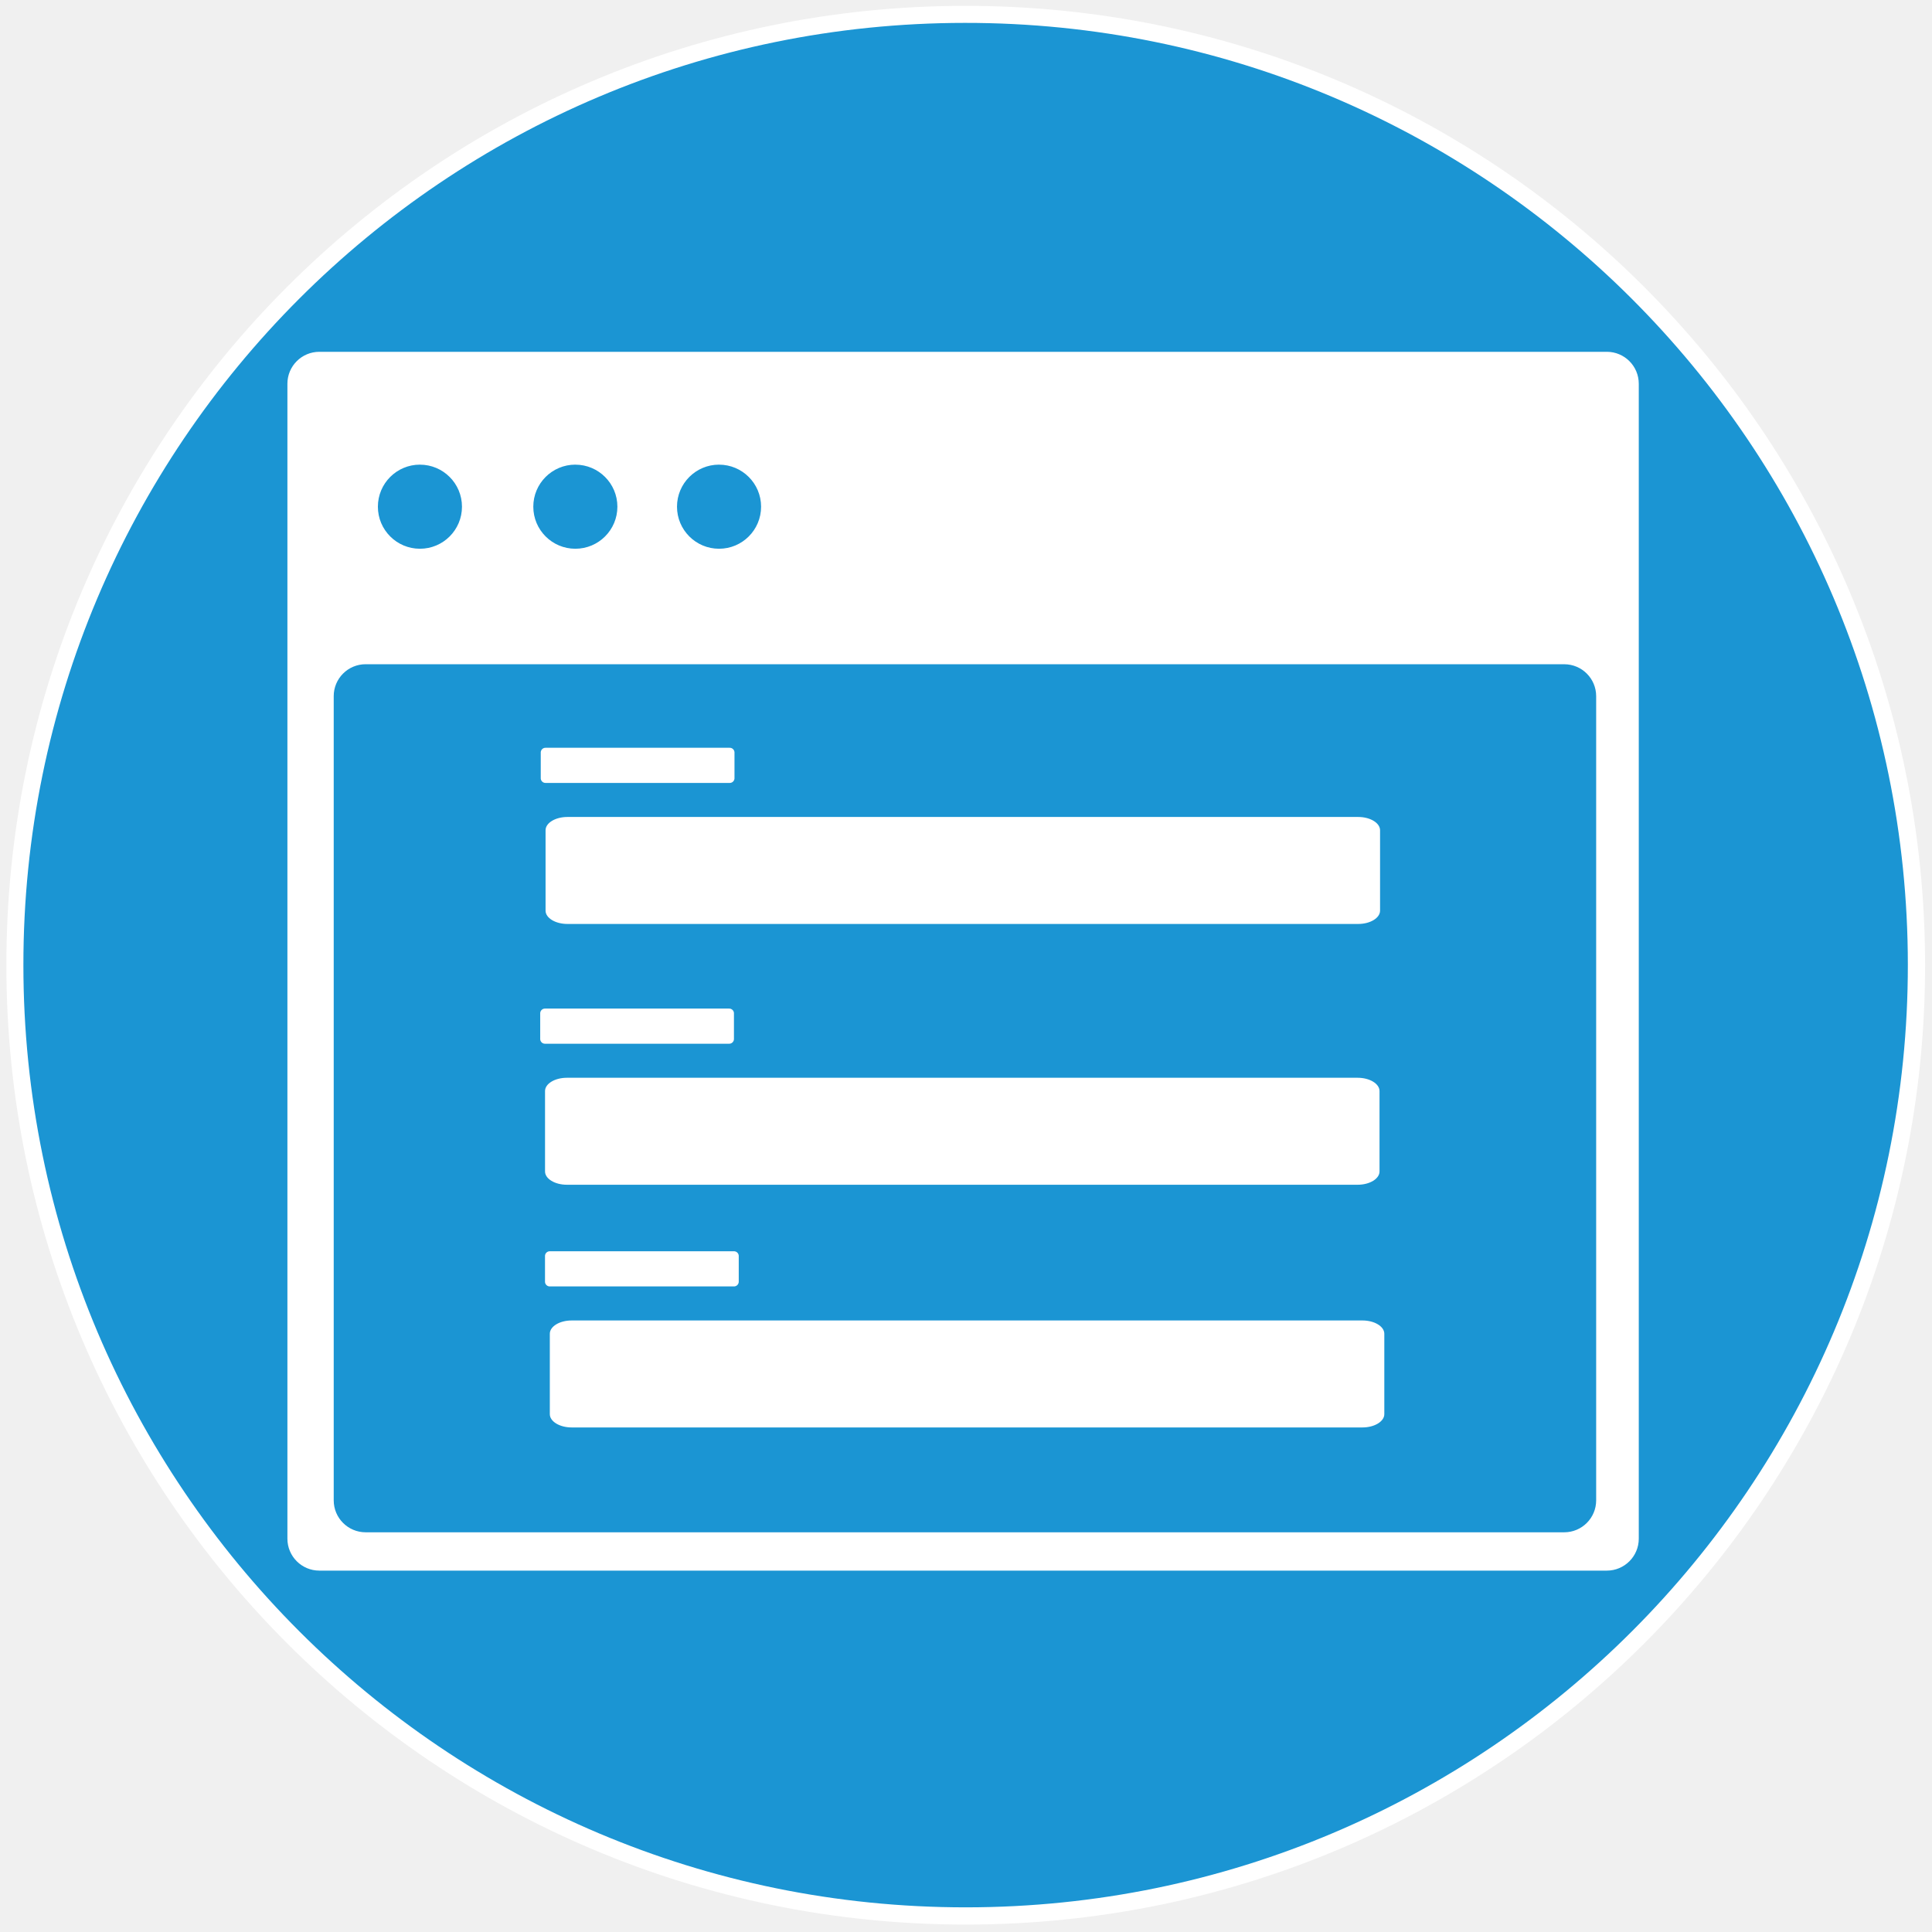
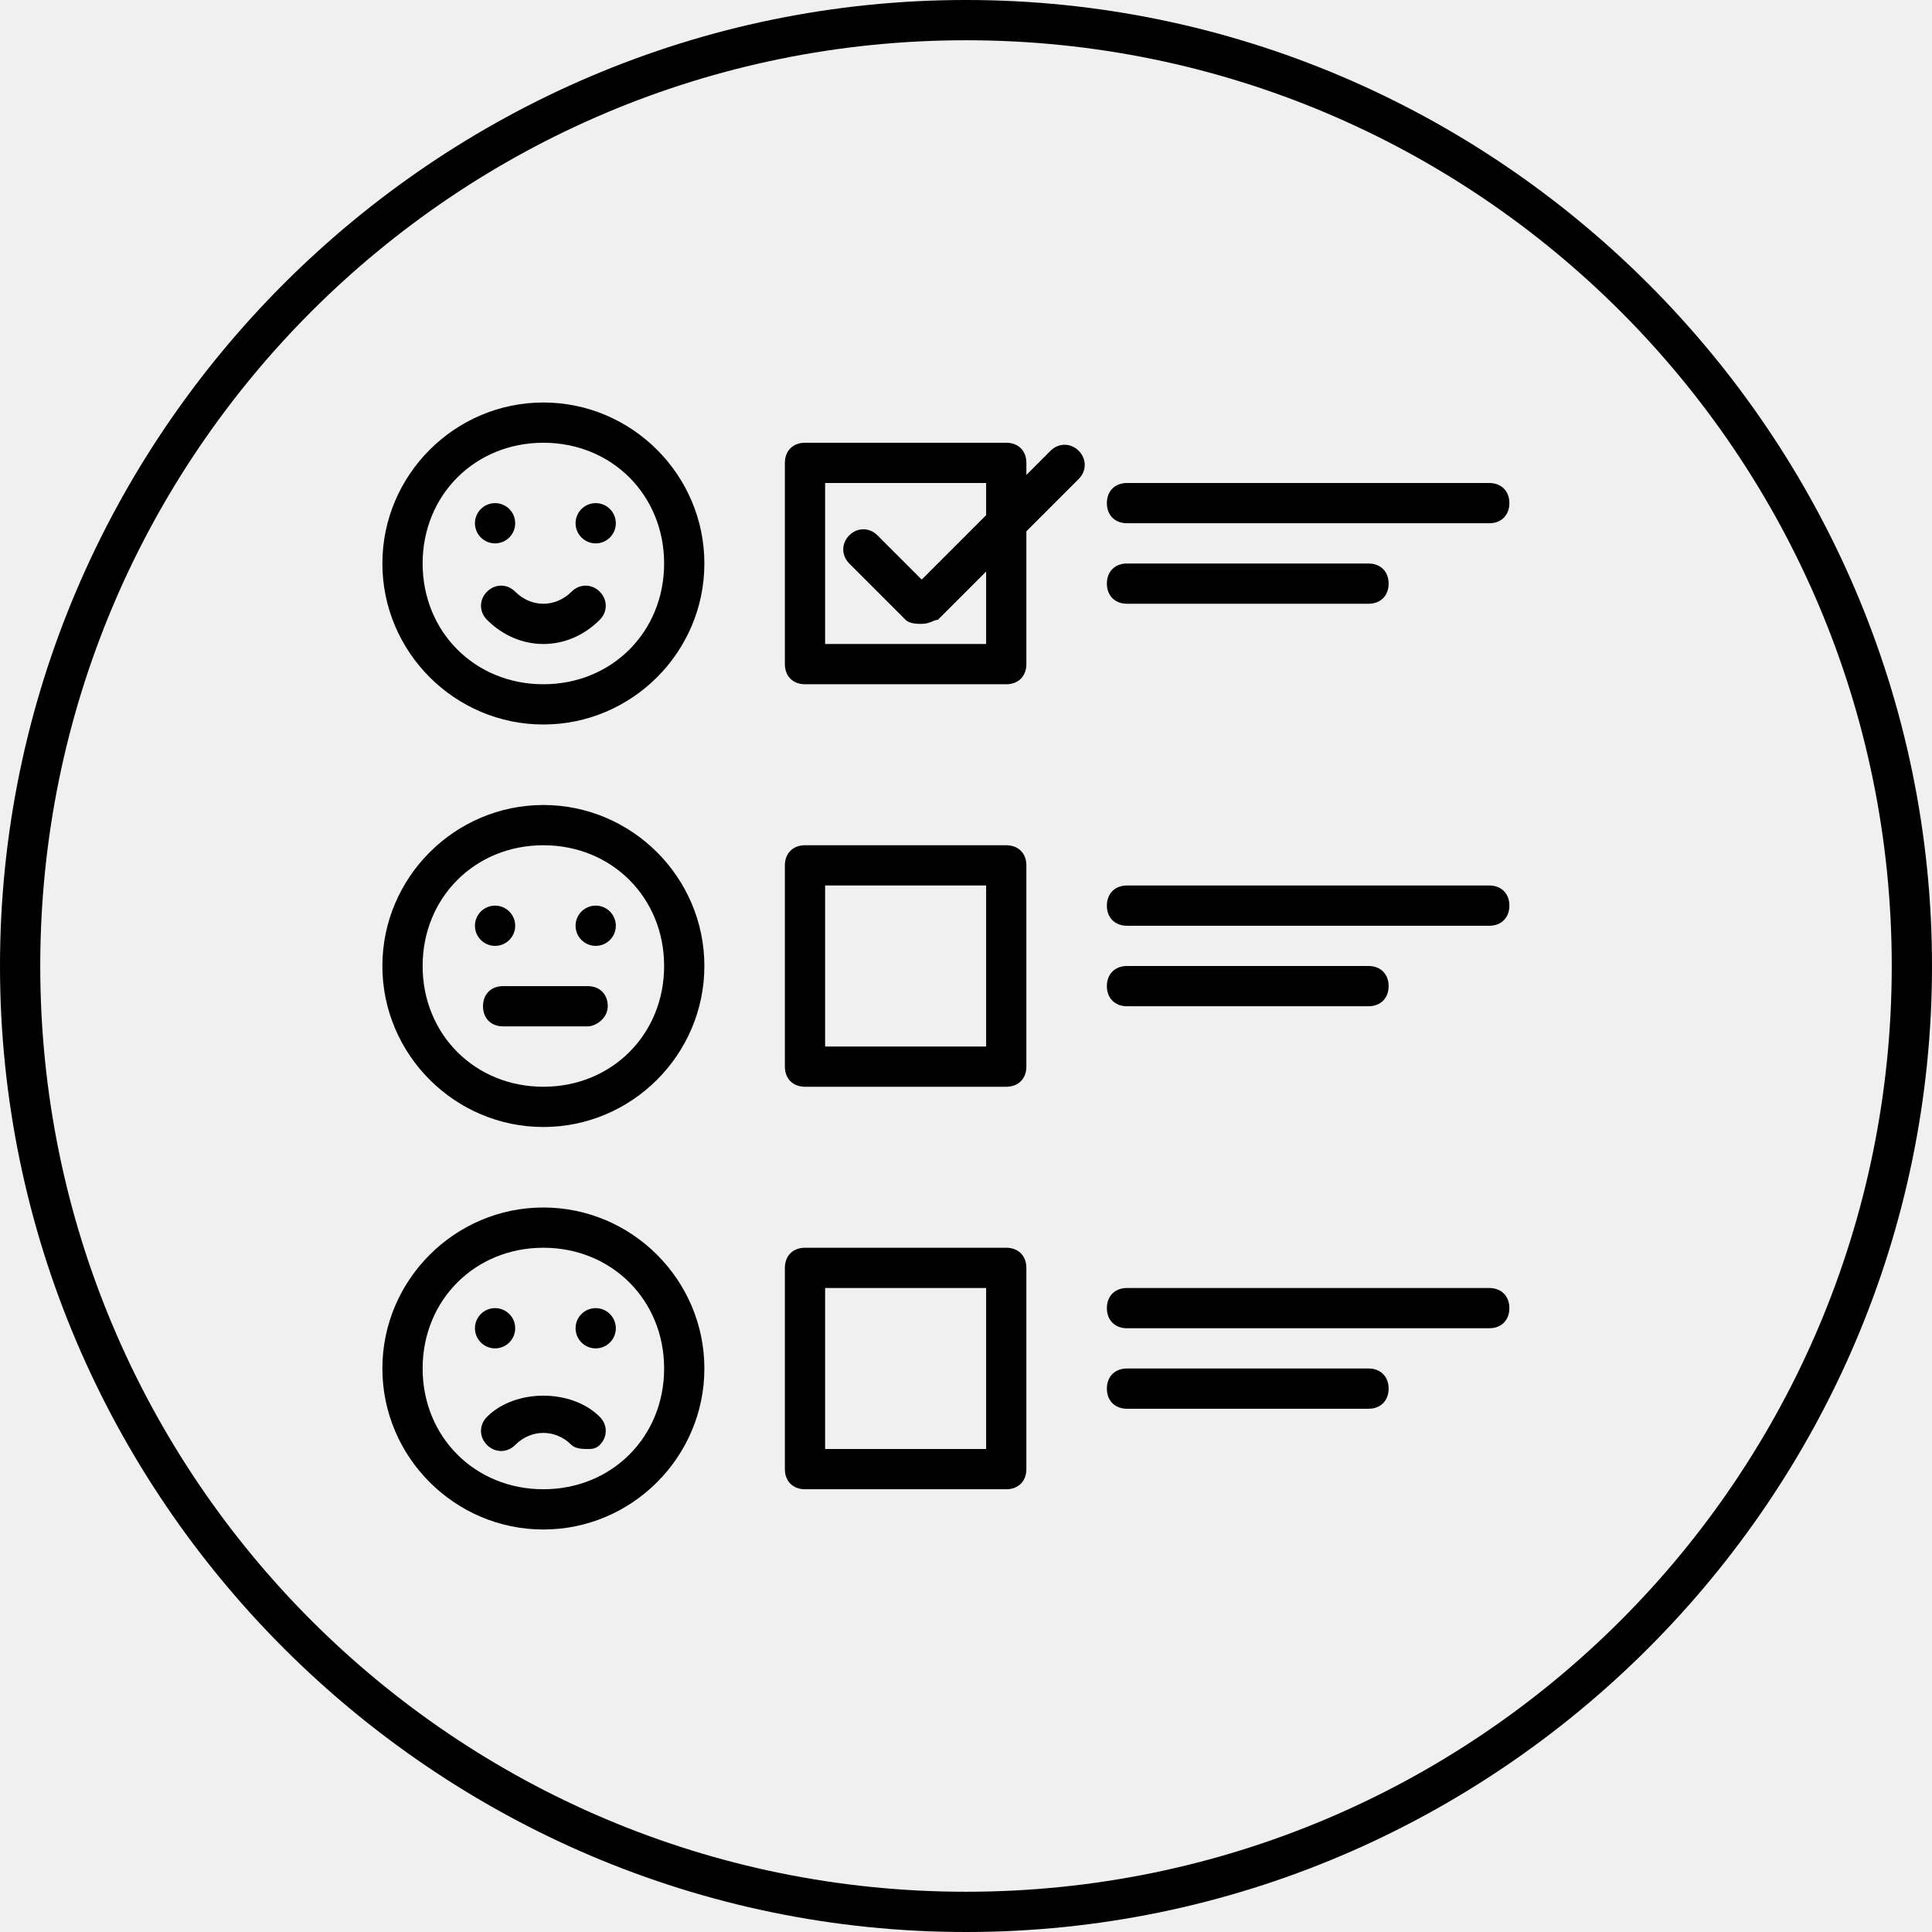
- <svg xmlns="http://www.w3.org/2000/svg" id="Astute_Logos" data-name="Astute Logos" width="256" height="256" viewBox="0 0 256 256">
-   <defs>
-     <style> .cls-1 { fill: #fff; } .cls-1, .cls-2 { fill-rule: evenodd; } .cls-2 { fill: #1b95d3; } </style>
-   </defs>
-   <path id="White_Stroke" data-name="White Stroke" class="cls-1" d="M127.859,0.776A127.119,127.119,0,1,1,.846,127.894,127.066,127.066,0,0,1,127.859.776Z" />
-   <g id="Interactive_Web_Forms" data-name="Interactive Web Forms">
-     <path id="Rounded_Rectangle_2_copy" data-name="Rounded Rectangle 2 copy" class="cls-2" d="M127.831,3.033A124.85,124.85,0,1,1,3.1,127.882,124.789,124.789,0,0,1,127.831,3.033ZM75.19,108.253H179.965c1.6,0,2.9.79,2.9,1.764v10.649c0,0.973-1.3,1.763-2.9,1.763H75.19c-1.6,0-2.9-.79-2.9-1.763V110.017C72.287,109.043,73.587,108.253,75.19,108.253Zm-2.864-9.168H96.649a0.632,0.632,0,0,1,.674.579v3.5a0.632,0.632,0,0,1-.674.579H72.326a0.632,0.632,0,0,1-.674-0.579v-3.5A0.632,0.632,0,0,1,72.326,99.085ZM75.12,142.81H179.894c1.6,0,2.9.789,2.9,1.763v10.649c0,0.974-1.3,1.763-2.9,1.763H75.12c-1.6,0-2.9-.789-2.9-1.763V144.573C72.217,143.6,73.517,142.81,75.12,142.81Zm-2.864-9.168H96.578a0.632,0.632,0,0,1,.674.579v3.5a0.632,0.632,0,0,1-.674.579H72.255a0.632,0.632,0,0,1-.674-0.579v-3.5A0.632,0.632,0,0,1,72.255,133.642Zm3.5,41.327H180.529c1.6,0,2.9.789,2.9,1.763v10.649c0,0.973-1.3,1.763-2.9,1.763H75.754c-1.6,0-2.9-.79-2.9-1.763V176.732C72.852,175.758,74.151,174.969,75.754,174.969ZM72.89,165.8H97.213a0.632,0.632,0,0,1,.674.578v3.5a0.632,0.632,0,0,1-.674.579H72.89a0.632,0.632,0,0,1-.674-0.579v-3.5A0.632,0.632,0,0,1,72.89,165.8ZM42.314,46.616h170.6a4.232,4.232,0,0,1,4.232,4.231V203.883a4.232,4.232,0,0,1-4.232,4.232H42.314a4.232,4.232,0,0,1-4.231-4.232V50.847A4.231,4.231,0,0,1,42.314,46.616Zm6.136,41.4H207.268a4.232,4.232,0,0,1,4.232,4.231V198.806a4.232,4.232,0,0,1-4.232,4.231H48.45a4.232,4.232,0,0,1-4.231-4.231V92.245A4.231,4.231,0,0,1,48.45,88.013Zm7.193-26.446a5.571,5.571,0,1,1-5.571,5.571A5.571,5.571,0,0,1,55.643,61.567Zm20.593,0a5.571,5.571,0,1,1-5.571,5.571A5.571,5.571,0,0,1,76.236,61.567Zm19.041,0a5.571,5.571,0,1,1-5.571,5.571A5.571,5.571,0,0,1,95.277,61.567Z" />
-   </g>
+ <svg xmlns="http://www.w3.org/2000/svg" id="Layer_1" viewBox="0 0 48 48">
+   <path d="M13.5 18c-2.2 0-4-1.8-4-4s1.8-4 4-4 4 1.8 4 4-1.8 4-4 4zm0-7c-1.7 0-3 1.3-3 3s1.3 3 3 3 3-1.3 3-3-1.3-3-3-3z" />
+   <path d="M13.5 16c-.5 0-1-.2-1.4-.6-.2-.2-.2-.5 0-.7s.5-.2.7 0c.4.4 1 .4 1.4 0 .2-.2.5-.2.7 0s.2.5 0 .7c-.4.4-.9.6-1.4.6z" />
+   <circle cx="12.3" cy="13" r=".5" />
+   <circle cx="14.8" cy="13" r=".5" />
+   <path d="M13.5 28c-2.2 0-4-1.8-4-4s1.8-4 4-4 4 1.8 4 4-1.8 4-4 4zm0-7c-1.7 0-3 1.3-3 3s1.3 3 3 3 3-1.3 3-3-1.3-3-3-3z" />
+   <path d="M14.6 25.5h-2.1c-.3 0-.5-.2-.5-.5s.2-.5.5-.5h2.1c.3 0 .5.2.5.5s-.3.5-.5.5z" />
+   <circle cx="12.3" cy="23" r=".5" />
+   <circle cx="14.8" cy="23" r=".5" />
+   <path d="M13.5 38c-2.2 0-4-1.8-4-4s1.8-4 4-4 4 1.8 4 4-1.8 4-4 4zm0-7c-1.7 0-3 1.3-3 3s1.3 3 3 3 3-1.3 3-3-1.3-3-3-3z" />
+   <path d="M14.6 36c-.1 0-.3 0-.4-.1-.4-.4-1-.4-1.4 0-.2.2-.5.2-.7 0s-.2-.5 0-.7c.7-.7 2.1-.7 2.8 0 .2.2.2.5 0 .7-.1.1-.2.1-.3.1z" />
+   <circle cx="12.3" cy="33" r=".5" />
+   <circle cx="14.8" cy="33" r=".5" />
+   <path d="M25 17h-5c-.3 0-.5-.2-.5-.5v-5c0-.3.2-.5.5-.5h5c.3 0 .5.2.5.5v5c0 .3-.2.5-.5.5zm-4.5-1h4v-4h-4v4z" />
+   <path d="M22.9 15.5c-.1 0-.3 0-.4-.1L21.1 14c-.2-.2-.2-.5 0-.7s.5-.2.7 0l1.1 1.1 3.2-3.2c.2-.2.5-.2.7 0s.2.5 0 .7l-3.5 3.5c-.1 0-.2.1-.4.1zM25 27h-5c-.3 0-.5-.2-.5-.5v-5c0-.3.2-.5.5-.5h5c.3 0 .5.2.5.5v5c0 .3-.2.5-.5.5zm-4.5-1h4v-4h-4v4zM25 37h-5c-.3 0-.5-.2-.5-.5v-5c0-.3.2-.5.5-.5h5c.3 0 .5.2.5.5v5c0 .3-.2.5-.5.5zm-4.5-1h4v-4h-4v4zM37 33h-9c-.3 0-.5-.2-.5-.5s.2-.5.5-.5h9c.3 0 .5.2.5.5s-.2.5-.5.5zM34 35h-6c-.3 0-.5-.2-.5-.5s.2-.5.5-.5h6c.3 0 .5.2.5.5s-.2.5-.5.5zM37 23h-9c-.3 0-.5-.2-.5-.5s.2-.5.5-.5h9c.3 0 .5.2.5.5s-.2.5-.5.5zM34 25h-6c-.3 0-.5-.2-.5-.5s.2-.5.5-.5h6c.3 0 .5.2.5.5s-.2.5-.5.5zM37 13h-9c-.3 0-.5-.2-.5-.5s.2-.5.5-.5h9c.3 0 .5.2.5.5s-.2.5-.5.5zM34 15h-6c-.3 0-.5-.2-.5-.5s.2-.5.5-.5h6c.3 0 .5.2.5.5s-.2.5-.5.5z" />
+   <path d="M24 48C10.8 48 0 37.2 0 24S10.8 0 24 0s24 10.8 24 24-10.8 24-24 24zm0-47C11.3 1 1 11.3 1 24s10.3 23 23 23 23-10.3 23-23S36.7 1 24 1z" />
</svg>
